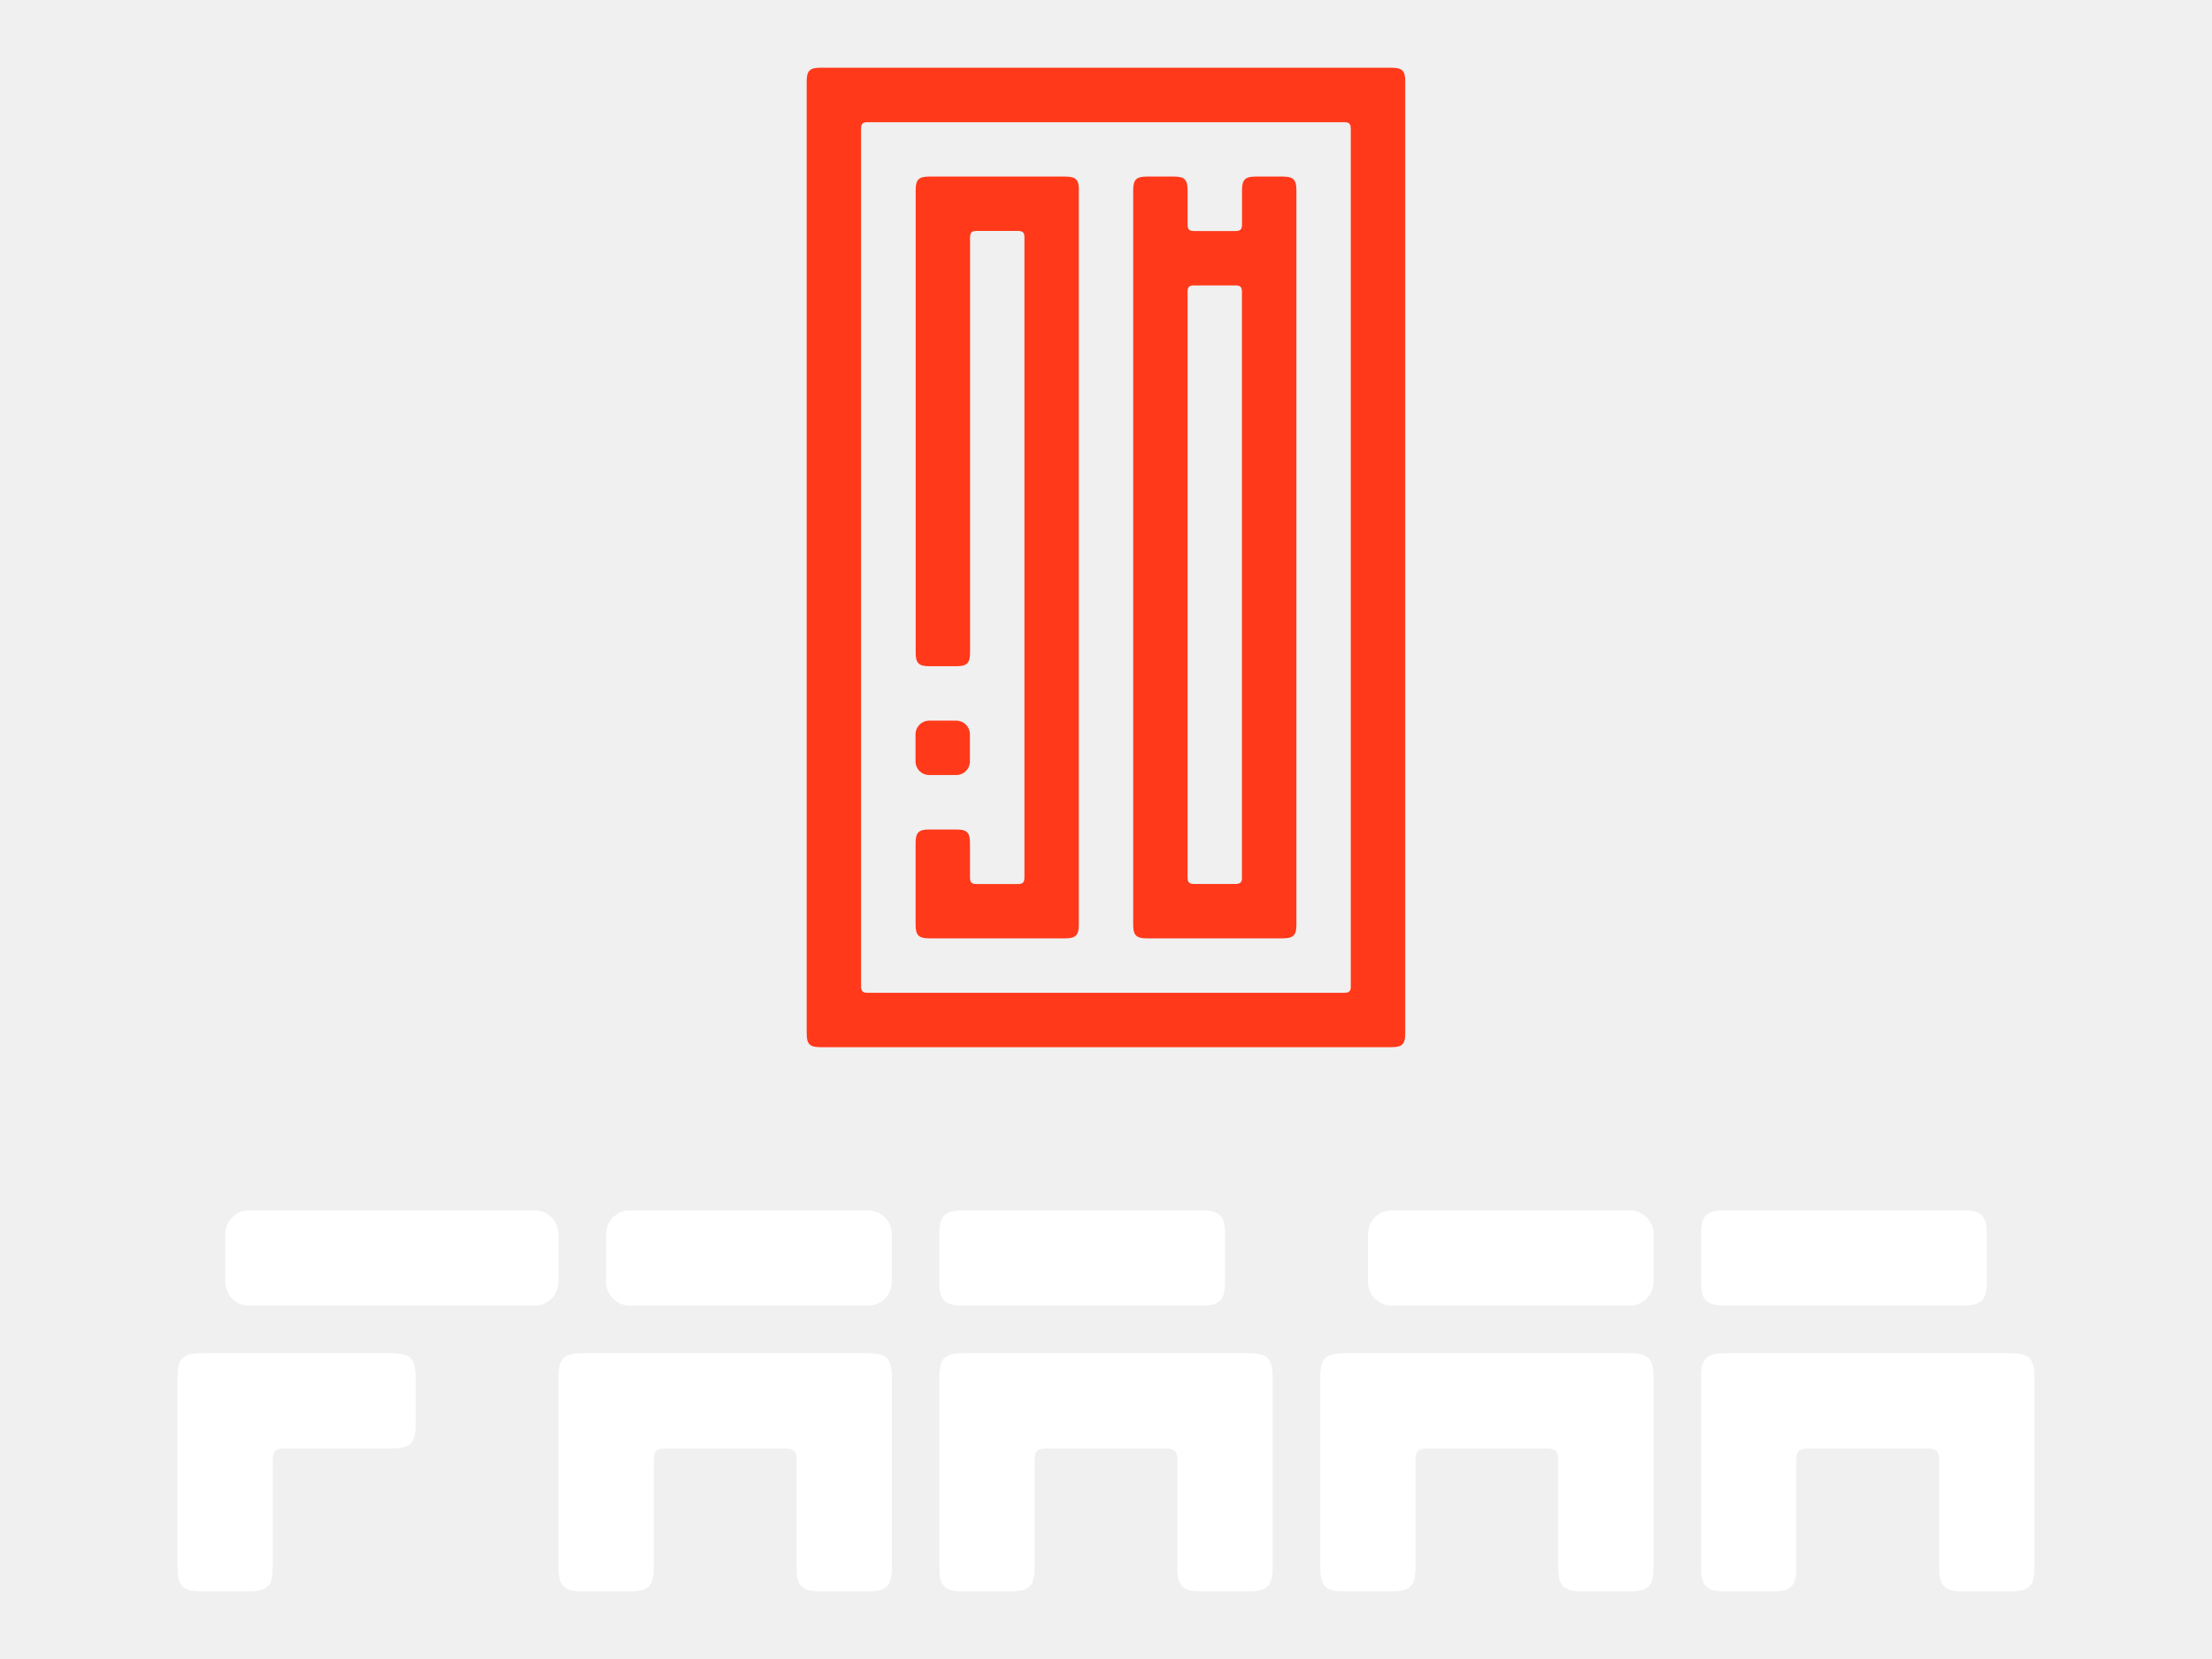
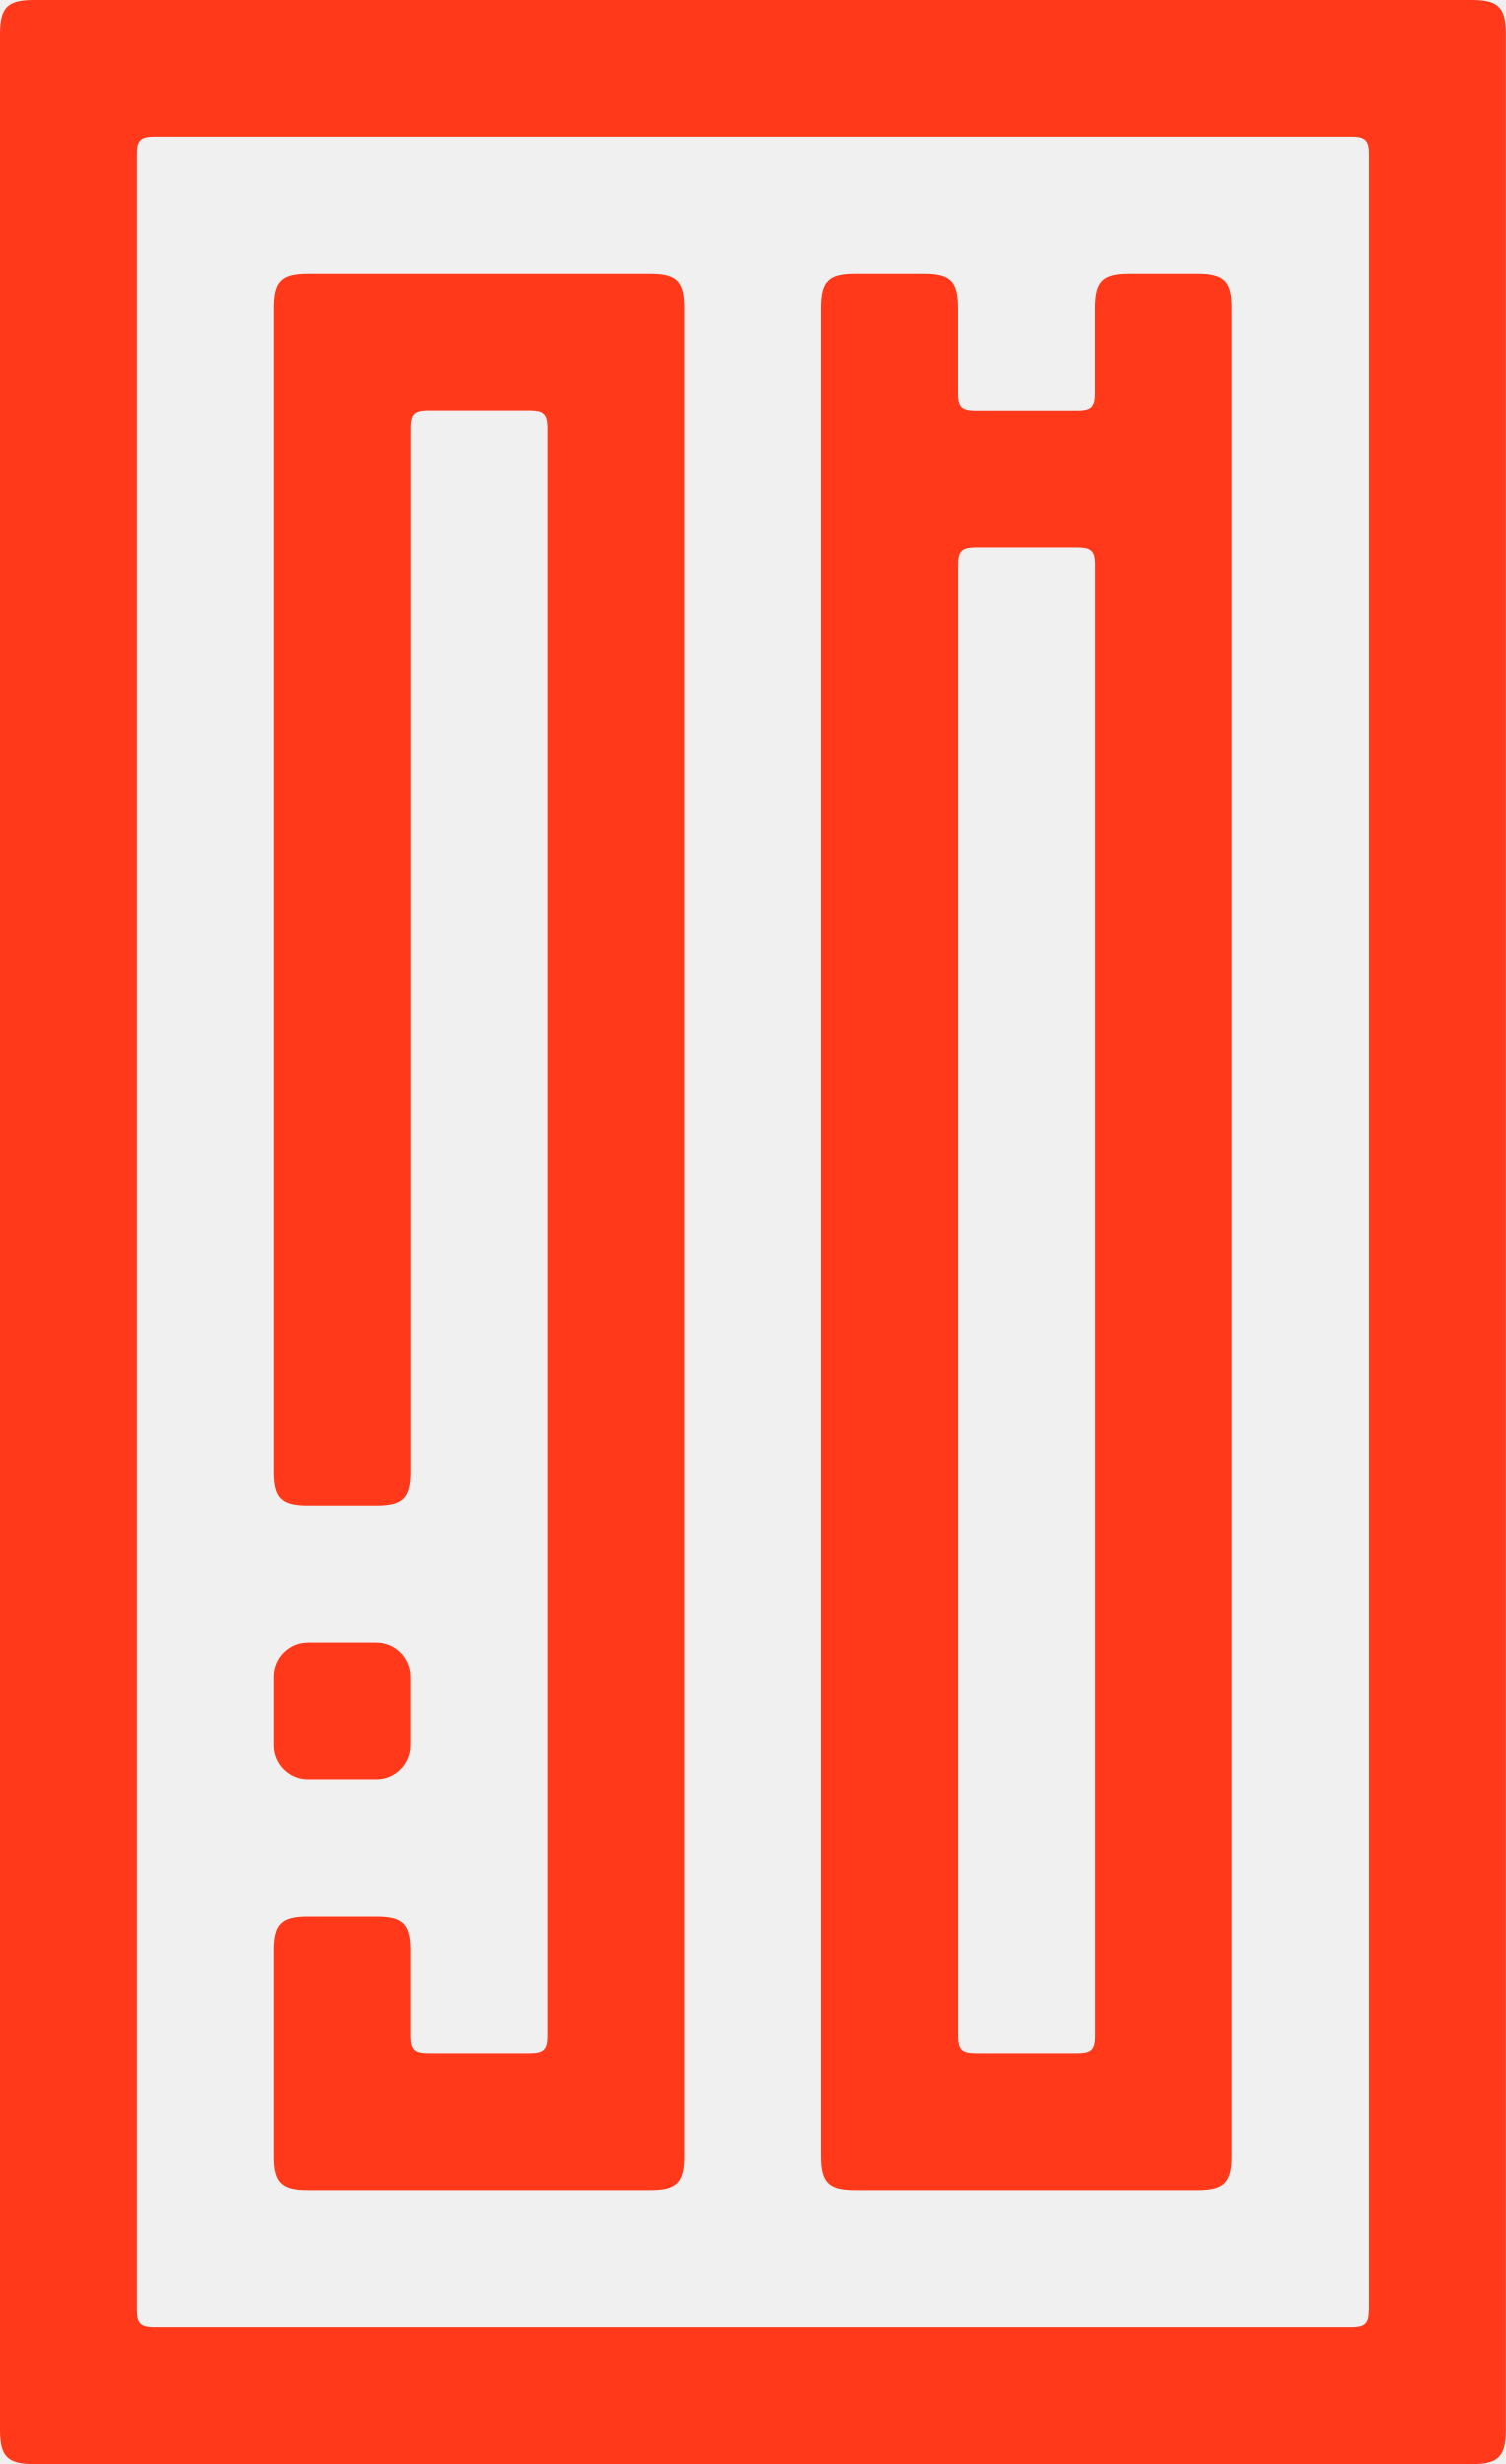
- <svg xmlns="http://www.w3.org/2000/svg" id="Layer_1" data-name="Layer 1" viewBox="0 0 288 216">
+ <svg xmlns="http://www.w3.org/2000/svg" id="Layer_1" data-name="Layer 1" viewBox="0 0 112.43 183.98">
  <defs>
    <style>
      .cls-1 {
-         fill: #fff;
-       }
- 
-       .cls-2 {
        fill: #ff391a;
      }
    </style>
  </defs>
-   <g>
-     <rect class="cls-1" x="29.32" y="157.59" width="43.39" height="12.4" rx="3.1" ry="3.1" />
-     <rect class="cls-1" x="78.91" y="157.59" width="37.2" height="12.4" rx="3.1" ry="3.1" />
-     <path class="cls-1" d="M113.01,176.19h-37.19c-2.41,0-3.1.69-3.1,3.1v24.8c0,2.41.69,3.1,3.1,3.1h6.2c2.41,0,3.1-.69,3.1-3.1v-13.95c0-1.16.33-1.53,1.44-1.55h15.61c1.16,0,1.53.33,1.55,1.44,0,.03,0,.07,0,.11v4.65h0v9.3c0,2.41.69,3.1,3.1,3.1h6.2c2.41,0,3.1-.69,3.1-3.1v-24.8c0-2.41-.69-3.1-3.1-3.1ZM78.91,200.99h0s0,0,0,0h0Z" />
-     <path class="cls-1" d="M159.5,160.47v6.64c-.04,2.23-.77,2.88-3.1,2.88h-31c-2.41,0-3.1-.69-3.1-3.1v-6.2c0-2.41.69-3.1,3.1-3.1h31.22c2.16.04,2.83.72,2.88,2.88Z" />
-     <rect class="cls-1" x="178.1" y="157.59" width="37.19" height="12.4" rx="3.1" ry="3.1" />
-     <path class="cls-1" d="M264.88,179.07v25.24c-.04,2.23-.77,2.88-3.1,2.88h-6.2c-2.41,0-3.1-.69-3.1-3.1v-9.3h0v-4.65s0-.08,0-.11c-.02-1.11-.38-1.44-1.55-1.44h-10.85s-4.65,0-4.65,0c-.04,0-.08,0-.11,0-1.11.02-1.44.38-1.44,1.55v13.95c0,2.41-.69,3.1-3.1,3.1h-6.2c-2.33,0-3.06-.65-3.1-2.88v-25.24c.04-2.23.77-2.88,3.1-2.88h37.2c2.33,0,3.06.65,3.1,2.88Z" />
-     <path class="cls-1" d="M258.68,160.68v6.2c0,2.41-.69,3.1-3.1,3.1h-3.1s-24.8,0-24.8,0h0s-3.1,0-3.1,0c-2.33,0-3.06-.65-3.1-2.88v-6.64c.04-2.08.68-2.79,2.67-2.87h31.86c2.06.08,2.67.84,2.67,3.09Z" />
-     <path class="cls-1" d="M54.11,179.29v6.2c0,2.41-.69,3.1-3.1,3.1h-9.3s-4.65,0-4.65,0c-.04,0-.08,0-.11,0-1.11.02-1.44.38-1.44,1.55v13.95c0,2.41-.69,3.1-3.1,3.1h-6.2c-2.41,0-3.1-.69-3.1-3.1v-24.8c0-2.41.69-3.1,3.1-3.1h24.8c2.41,0,3.1.69,3.1,3.1Z" />
-     <path class="cls-1" d="M165.7,179.29v24.8c0,2.41-.69,3.1-3.1,3.1h-6.2c-2.41,0-3.1-.69-3.1-3.1v-13.95c0-1.2-.35-1.55-1.55-1.55h-15.61c-1.11.02-1.44.38-1.44,1.55v13.95c0,2.41-.69,3.1-3.1,3.1h-6.2c-2.41,0-3.1-.69-3.1-3.1v-24.8c0-2.41.69-3.1,3.1-3.1h37.19c2.41,0,3.1.69,3.1,3.1Z" />
-     <path class="cls-1" d="M215.29,179.29v24.8c0,2.41-.69,3.1-3.1,3.1h-6.2c-2.41,0-3.1-.69-3.1-3.1v-13.95c0-1.2-.35-1.55-1.55-1.55h-10.85s-4.65,0-4.65,0c-.04,0-.08,0-.11,0-1.11.02-1.44.38-1.44,1.55v4.65h0v9.52c-.04,2.23-.77,2.88-3.1,2.88h-6.2c-2.41,0-3.1-.69-3.1-3.1v-24.8c0-2.41.69-3.1,3.1-3.1h37.19c2.41,0,3.1.69,3.1,3.1Z" />
-   </g>
-   <g>
-     <path class="cls-2" d="M181.19,8.82h-74.39c-1.37,0-1.77.4-1.77,1.77v123.98c0,1.37.4,1.77,1.77,1.77h74.39c1.38,0,1.77-.4,1.77-1.77V10.59c0-1.38-.4-1.77-1.77-1.77ZM175.88,128.37c0,.69-.2.89-.89.89h-61.99c-.69,0-.89-.2-.89-.89V16.79c0-.67.19-.87.82-.88h62.05c.69,0,.89.2.89.89v111.58Z" />
-     <path class="cls-2" d="M140.46,24.76v95.64c0,1.37-.4,1.77-1.77,1.77h-17.71c-1.37,0-1.77-.4-1.77-1.77v-10.63c0-1.38.4-1.77,1.77-1.77h3.54c1.33,0,1.75.37,1.77,1.65,0,.04,0,.08,0,.13v4.43c0,.69.2.89.89.89h5.31c.69,0,.89-.2.89-.89V30.89c-.01-.64-.22-.82-.88-.82h-2.66s-2.66,0-2.66,0c-.02,0-.04,0-.06,0-.64.01-.82.22-.82.88v2.66h0v51.36c0,1.37-.4,1.77-1.77,1.77h-3.54c-1.37,0-1.77-.4-1.77-1.77V24.76c0-1.38.4-1.77,1.77-1.77h17.71c1.38,0,1.77.4,1.77,1.77Z" />
-     <path class="cls-2" d="M167.02,22.99h-3.54c-1.37,0-1.77.4-1.77,1.77v4.43c0,.69-.2.89-.89.89h-5.31c-.69,0-.89-.2-.89-.89v-4.43c0-1.38-.4-1.77-1.77-1.77h-3.54c-1.37,0-1.77.4-1.77,1.77v95.64c0,1.37.4,1.77,1.77,1.77h17.71c1.38,0,1.77-.4,1.77-1.77V24.76c0-1.38-.4-1.77-1.77-1.77ZM161.71,114.2c0,.69-.2.89-.89.89h-5.31c-.69,0-.89-.2-.89-.89V38.04c0-.67.19-.87.82-.88h5.38c.67,0,.87.19.88.82v76.22Z" />
-     <rect class="cls-2" x="119.2" y="93.83" width="7.08" height="7.08" rx="1.77" ry="1.77" />
-   </g>
+   <path class="cls-1" d="M109.88,0H2.56C.57,0,0,.57,0,2.56v178.87c0,1.98.57,2.56,2.56,2.56h107.32c1.98,0,2.56-.57,2.56-2.56V2.56c0-1.98-.57-2.56-2.56-2.56ZM102.21,172.48c0,.99-.29,1.28-1.28,1.28H11.5c-.99,0-1.28-.29-1.28-1.28V11.5c0-.96.27-1.26,1.19-1.28h89.53c.99,0,1.28.29,1.28,1.28v160.98Z" />
+   <path class="cls-1" d="M51.11,23v137.99c0,1.98-.57,2.56-2.56,2.56h-25.55c-1.98,0-2.56-.57-2.56-2.56v-15.33c0-1.98.57-2.56,2.56-2.56h5.11c1.92,0,2.52.54,2.55,2.37,0,.06,0,.12,0,.18v6.39c0,.99.29,1.28,1.28,1.28h7.67c.99,0,1.28-.29,1.28-1.28V31.85c-.02-.92-.32-1.19-1.28-1.19h-3.83s-3.83,0-3.83,0c-.03,0-.06,0-.09,0-.92.02-1.19.32-1.19,1.28v3.83h0v74.1c0,1.98-.57,2.56-2.56,2.56h-5.11c-1.98,0-2.56-.57-2.56-2.56V23c0-1.98.57-2.56,2.56-2.56h25.55c1.98,0,2.56.57,2.56,2.56Z" />
+   <path class="cls-1" d="M89.43,20.44h-5.11c-1.98,0-2.56.57-2.56,2.56v6.39c0,.99-.29,1.28-1.28,1.28h-7.67c-.99,0-1.28-.29-1.28-1.28v-6.39c0-1.98-.57-2.56-2.56-2.56h-5.11c-1.98,0-2.56.57-2.56,2.56v137.99c0,1.98.57,2.56,2.56,2.56h25.55c1.98,0,2.56-.57,2.56-2.56V23c0-1.98-.57-2.56-2.56-2.56ZM81.77,152.04c0,.99-.29,1.28-1.28,1.28h-7.67c-.99,0-1.28-.29-1.28-1.28V42.16c0-.96.27-1.26,1.19-1.28h7.76c.96,0,1.26.27,1.28,1.19v109.97Z" />
+   <rect class="cls-1" x="20.44" y="122.65" width="10.22" height="10.22" rx="2.56" ry="2.56" />
</svg>
